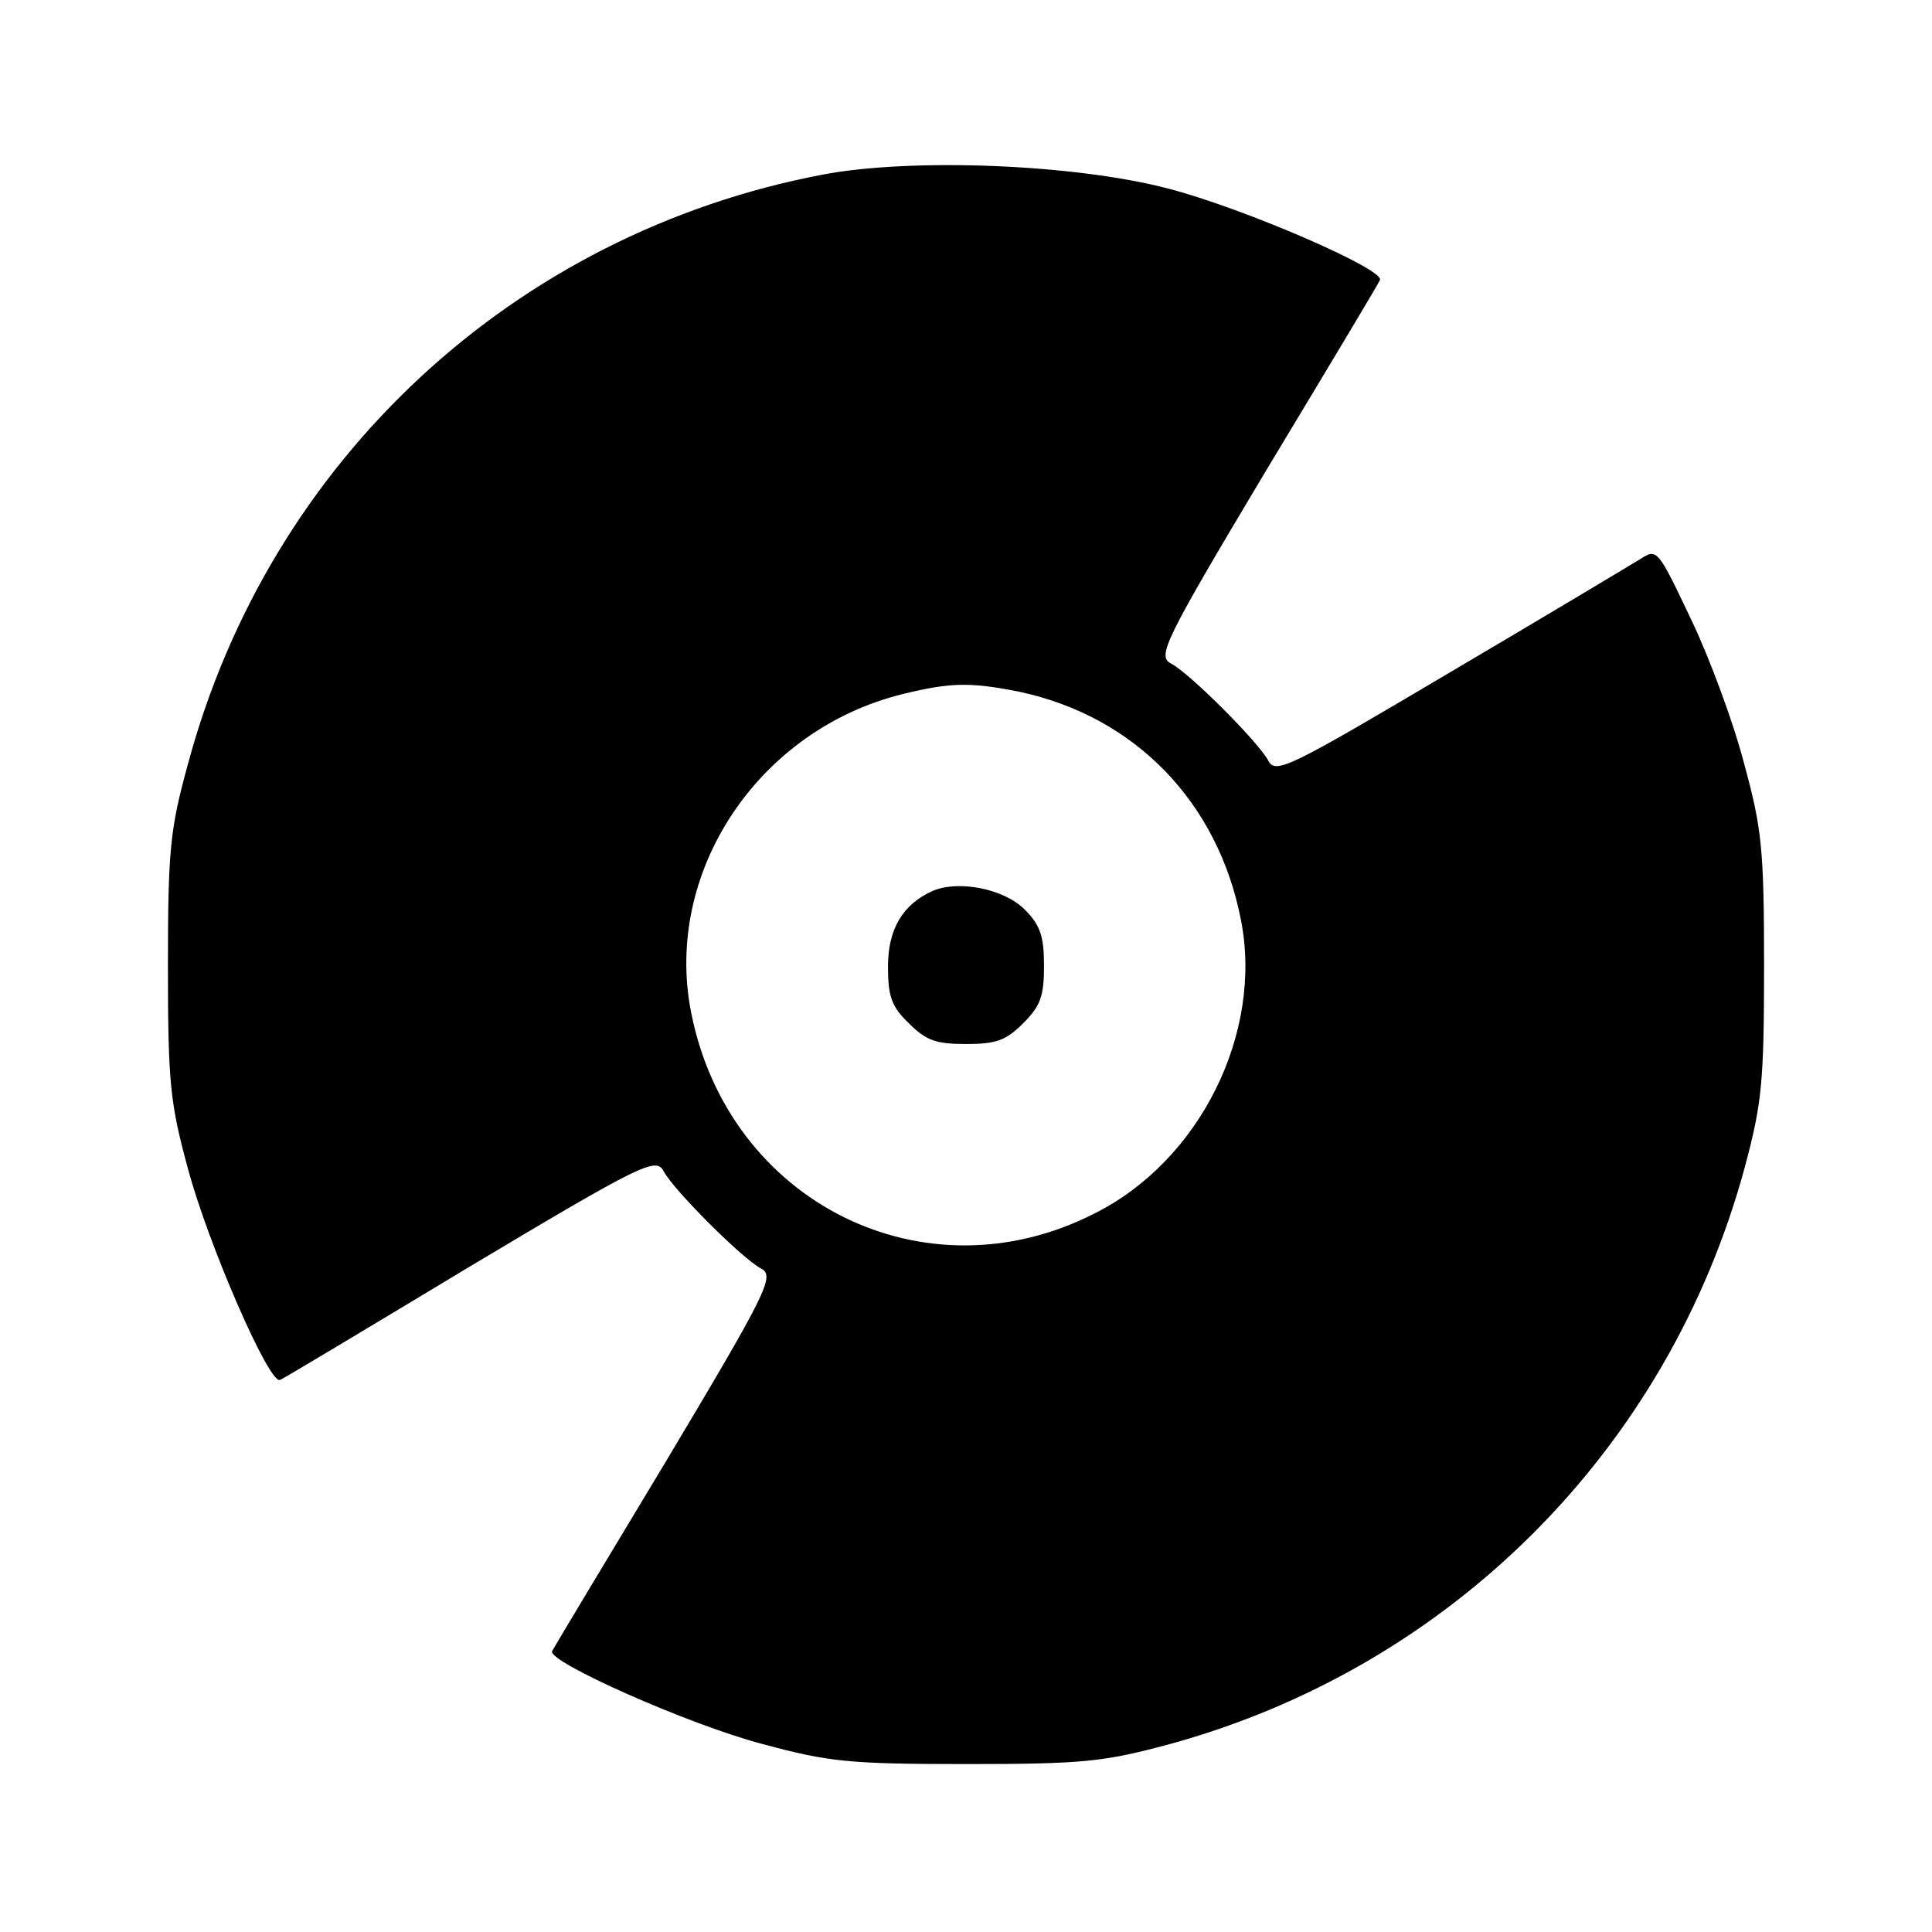
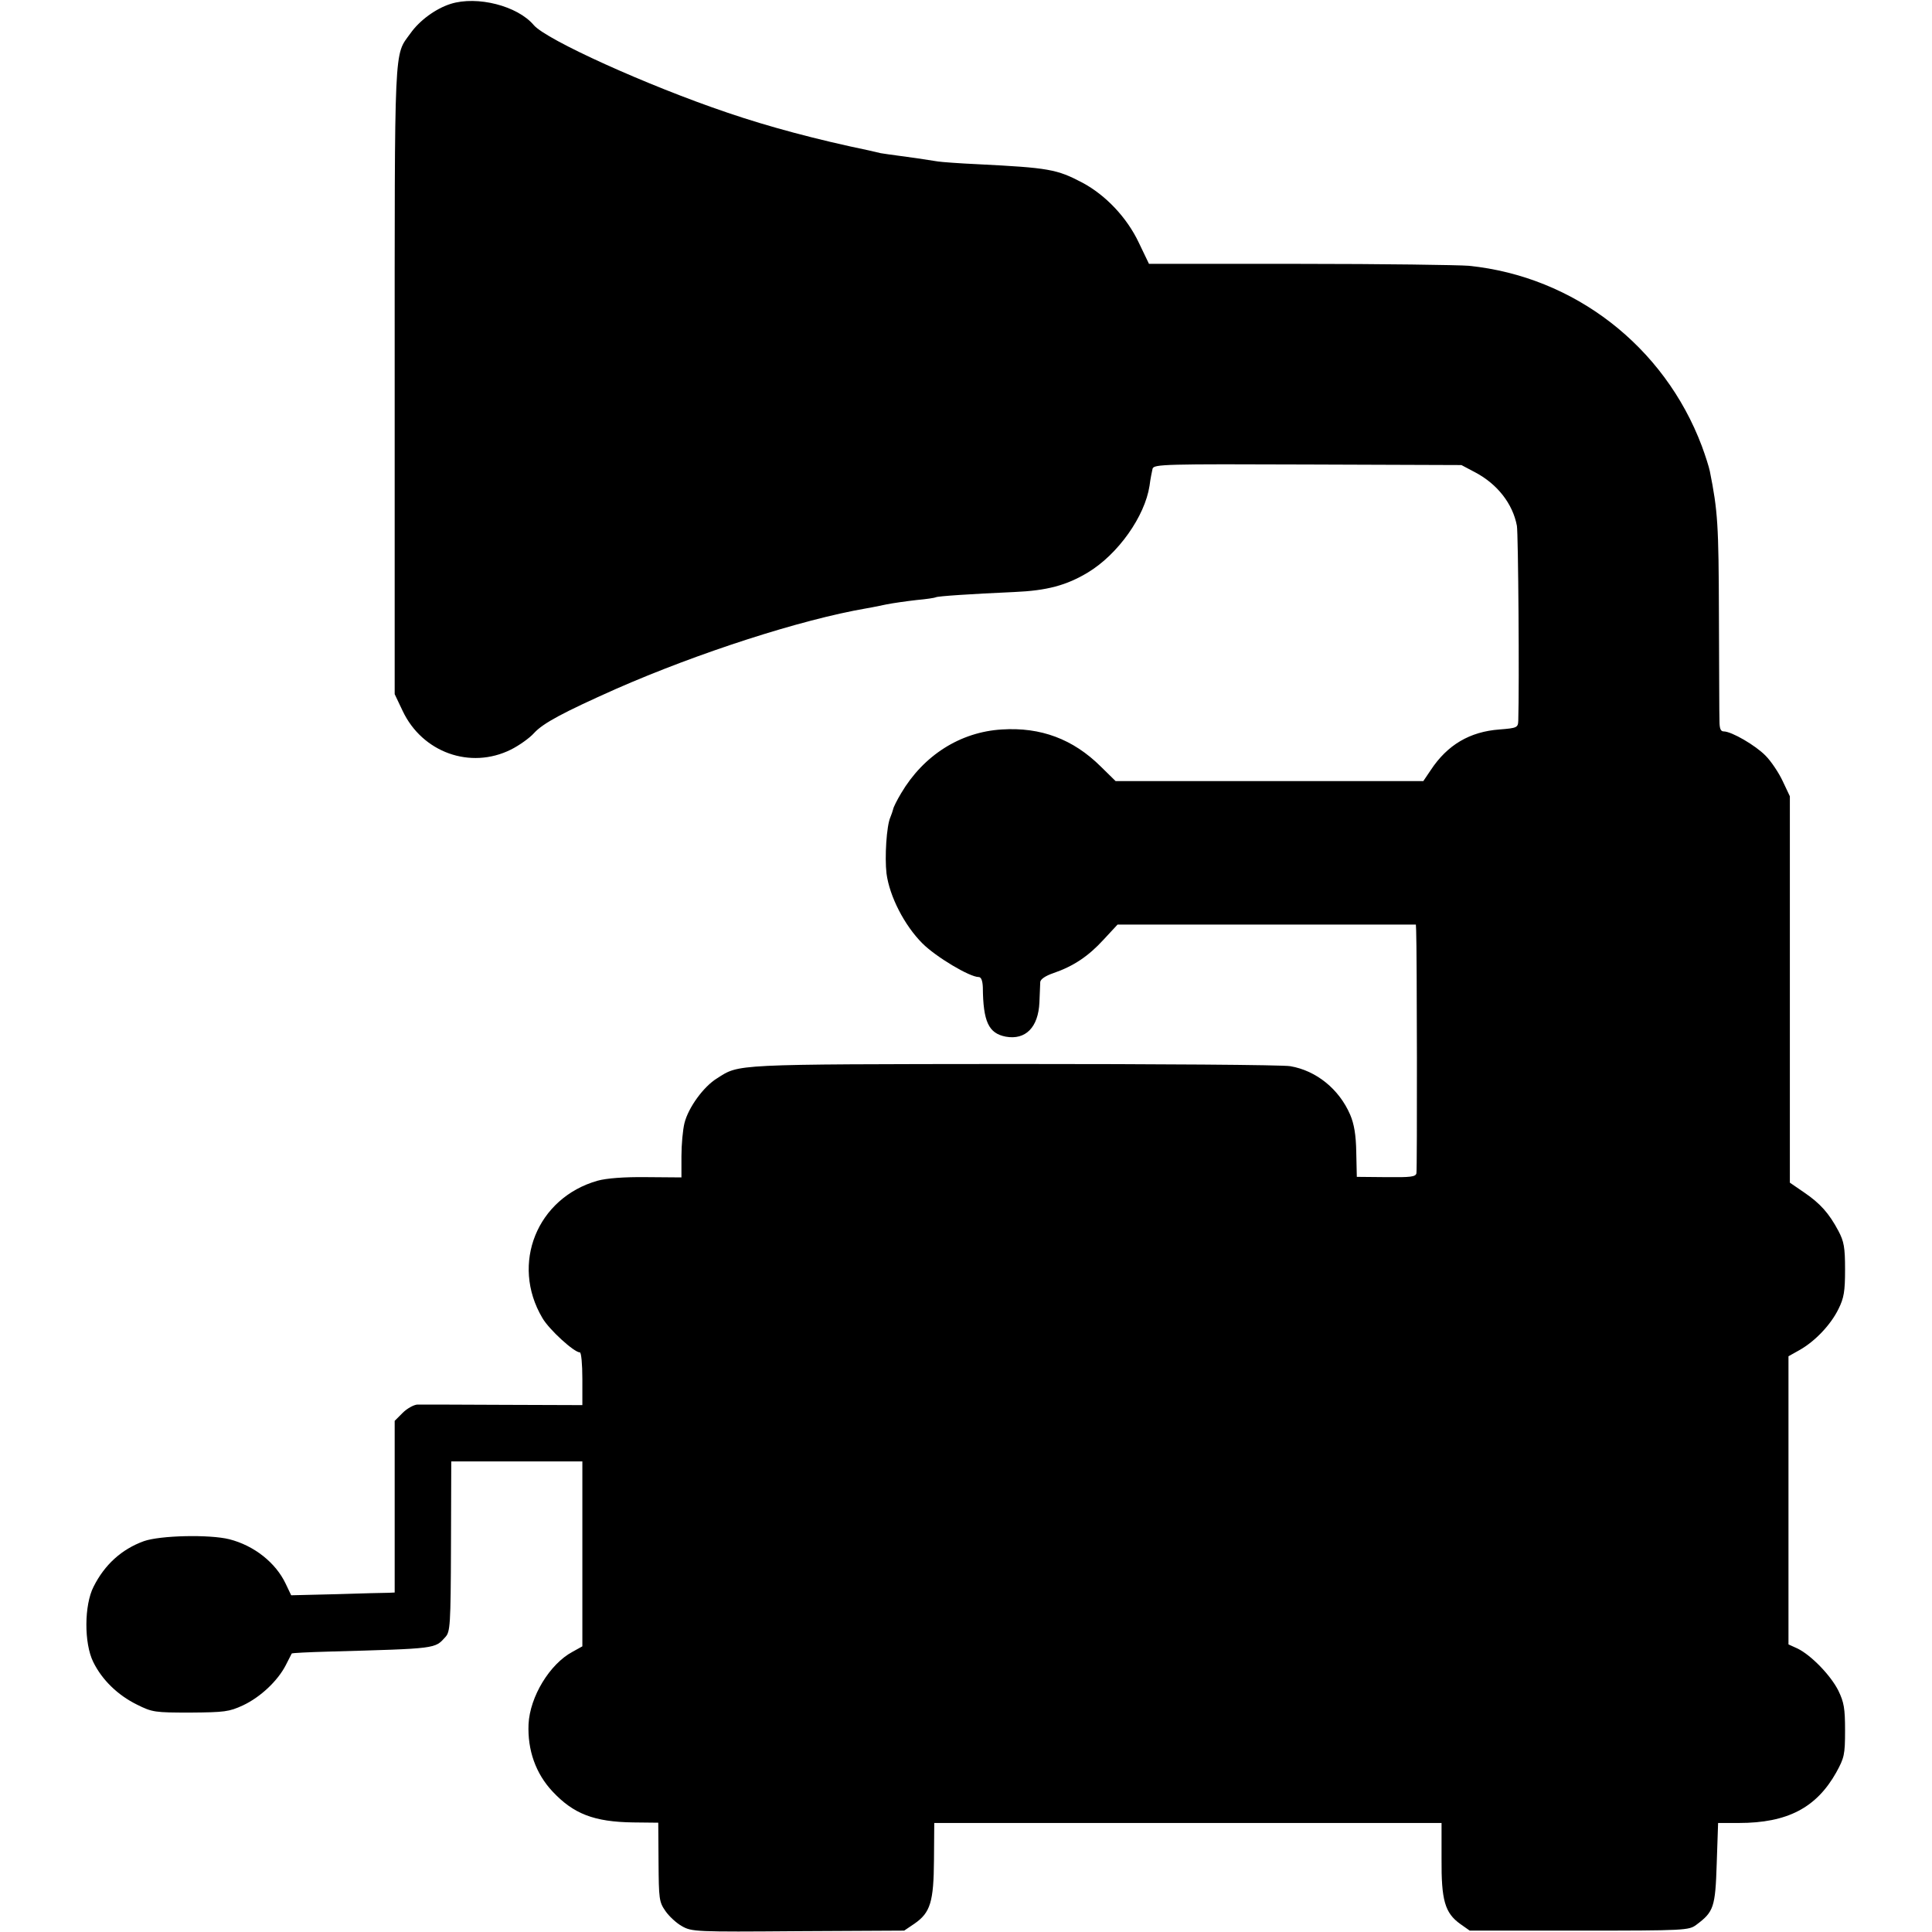
- <svg xmlns="http://www.w3.org/2000/svg" version="1" width="346.667" height="346.667" viewBox="0 0 260 260">
-   <path d="M110.7 23.5c-41.5 7.9-74.4 38.4-85.4 79.3-2.4 8.7-2.7 11.5-2.7 27.2 0 15.8.3 18.5 2.7 27.3 2.7 10.1 11 29.2 12.4 28.4.5-.2 12-7.1 25.6-15.3 23.1-13.8 25-14.7 26-12.8 1.3 2.5 10.6 11.8 13.1 13.1 1.9 1 1 2.9-12.8 26-8.2 13.6-15.1 25.1-15.3 25.5-.7 1.4 18.4 9.9 28.3 12.5 8.9 2.4 11.6 2.7 27.4 2.7 15.7 0 18.5-.3 27.1-2.6 38-10.3 67.4-39.7 77.7-77.7 2.3-8.6 2.6-11.4 2.6-27.1 0-15.8-.3-18.5-2.7-27.3-1.4-5.4-4.6-14.1-7.1-19.3-4.5-9.5-4.6-9.6-6.8-8.2-1.3.8-12.8 7.7-25.7 15.3-21.6 12.8-23.4 13.7-24.4 11.9-1.3-2.5-10.6-11.8-13.1-13.1-1.9-1-1-2.9 12.8-26 8.2-13.6 15.1-25.1 15.3-25.6.8-1.4-18.4-9.7-28.4-12.3-12.5-3.3-34.5-4.2-46.6-1.9zm26.5 69.6c15.5 3.3 26.7 14.8 29.8 30.7 3 15.2-5.5 32.4-19.7 39.5C124.4 175 98 161.8 93 136.2c-3.7-18.8 9-38 28.5-42.8 6.5-1.6 9.2-1.6 15.7-.3z" />
-   <path d="M125.5 119.9c-4 1.8-6 5.1-6 10.2 0 4 .5 5.4 2.8 7.6 2.3 2.3 3.6 2.8 7.7 2.8s5.4-.5 7.7-2.8 2.8-3.6 2.8-7.7c0-4-.5-5.5-2.6-7.6-2.8-2.8-8.9-4-12.4-2.5z" />
+ <svg xmlns="http://www.w3.org/2000/svg" version="1.0" width="700pt" height="700pt" viewBox="0 0 700 700" preserveAspectRatio="xMidYMid meet">
+   <g transform="translate(0,700) scale(0.1,-0.1)" fill="#000000" stroke="none">
+     <path d="M1633 6986 c-54 -17 -113 -60 -146 -107 -60 -83 -57 -19 -57 -1258 l0 -1136 29 -61 c71 -150 245 -213 392 -140 30 15 68 42 84 60 33 36 104 74 297 160 296 130 669 251 908 292 14 2 46 9 71 14 25 5 75 12 110 16 35 3 67 8 70 10 6 4 127 12 284 19 118 5 189 24 267 71 109 66 206 203 223 314 3 25 9 53 11 62 5 16 46 17 562 15 l557 -2 51 -27 c79 -42 135 -113 150 -193 5 -30 9 -574 5 -706 -1 -25 -4 -27 -68 -32 -108 -8 -189 -56 -249 -147 l-27 -40 -557 0 -558 0 -54 53 c-100 99 -217 143 -358 134 -151 -9 -284 -94 -365 -231 -15 -25 -28 -51 -29 -58 -2 -7 -6 -20 -10 -29 -14 -31 -21 -145 -14 -204 11 -83 65 -188 130 -253 49 -49 171 -122 204 -122 9 0 14 -13 15 -37 1 -125 21 -167 83 -179 72 -13 118 34 122 124 1 32 3 64 3 74 1 10 18 22 47 32 73 25 127 61 182 121 l51 55 540 0 541 0 1 -22 c3 -68 4 -865 1 -879 -3 -13 -21 -15 -110 -14 l-106 1 -2 89 c-1 64 -8 103 -22 136 -40 93 -123 160 -217 176 -27 5 -480 8 -1005 8 -1023 -1 -990 0 -1072 -52 -49 -30 -104 -106 -118 -162 -6 -24 -11 -78 -11 -120 l0 -77 -127 1 c-81 1 -145 -4 -177 -13 -219 -62 -316 -301 -200 -497 24 -42 115 -125 136 -125 5 0 9 -43 9 -96 l0 -95 -287 1 c-159 1 -298 1 -311 1 -13 -1 -37 -14 -53 -30 l-29 -29 0 -311 0 -311 -22 -1 c-13 0 -97 -2 -188 -5 l-165 -4 -20 42 c-36 76 -114 138 -204 161 -72 18 -251 14 -310 -7 -80 -29 -142 -85 -182 -165 -34 -66 -35 -205 -1 -273 32 -65 89 -120 158 -154 56 -28 65 -29 194 -29 124 1 140 3 190 26 64 30 126 89 155 145 11 21 21 41 22 43 1 2 62 5 135 7 394 11 383 10 422 53 17 19 19 42 20 328 l1 308 237 0 238 0 0 -335 0 -335 -36 -20 c-82 -44 -154 -162 -159 -262 -4 -94 26 -179 87 -244 76 -81 150 -110 292 -112 l91 -1 1 -143 c1 -133 2 -144 25 -177 13 -19 40 -44 60 -55 35 -20 50 -21 421 -18 l384 2 37 25 c58 40 70 79 71 232 l1 133 919 0 919 0 0 -130 c-1 -150 12 -196 68 -236 l34 -24 397 0 c385 0 397 1 424 21 63 47 69 63 74 222 l5 147 75 0 c176 0 281 55 353 183 29 53 32 64 32 152 0 81 -4 102 -24 144 -28 56 -99 129 -148 153 l-33 15 0 522 0 522 41 23 c56 32 112 91 140 148 20 40 24 64 24 143 0 81 -4 102 -24 140 -34 64 -66 100 -125 140 l-51 35 0 700 0 700 -26 55 c-14 30 -42 72 -62 92 -36 37 -123 88 -152 88 -11 0 -15 11 -15 38 -1 20 -1 193 -2 384 -1 328 -4 376 -33 521 -3 15 -16 56 -29 91 -136 361 -462 614 -844 653 -37 3 -313 7 -613 7 l-546 0 -37 77 c-43 91 -120 172 -204 217 -93 49 -122 54 -379 67 -67 3 -133 8 -145 10 -49 8 -105 16 -144 21 -23 3 -51 7 -63 9 -12 3 -31 7 -43 10 -188 39 -364 86 -513 137 -290 98 -656 264 -701 317 -59 70 -205 107 -301 77z" />
+   </g>
</svg>
